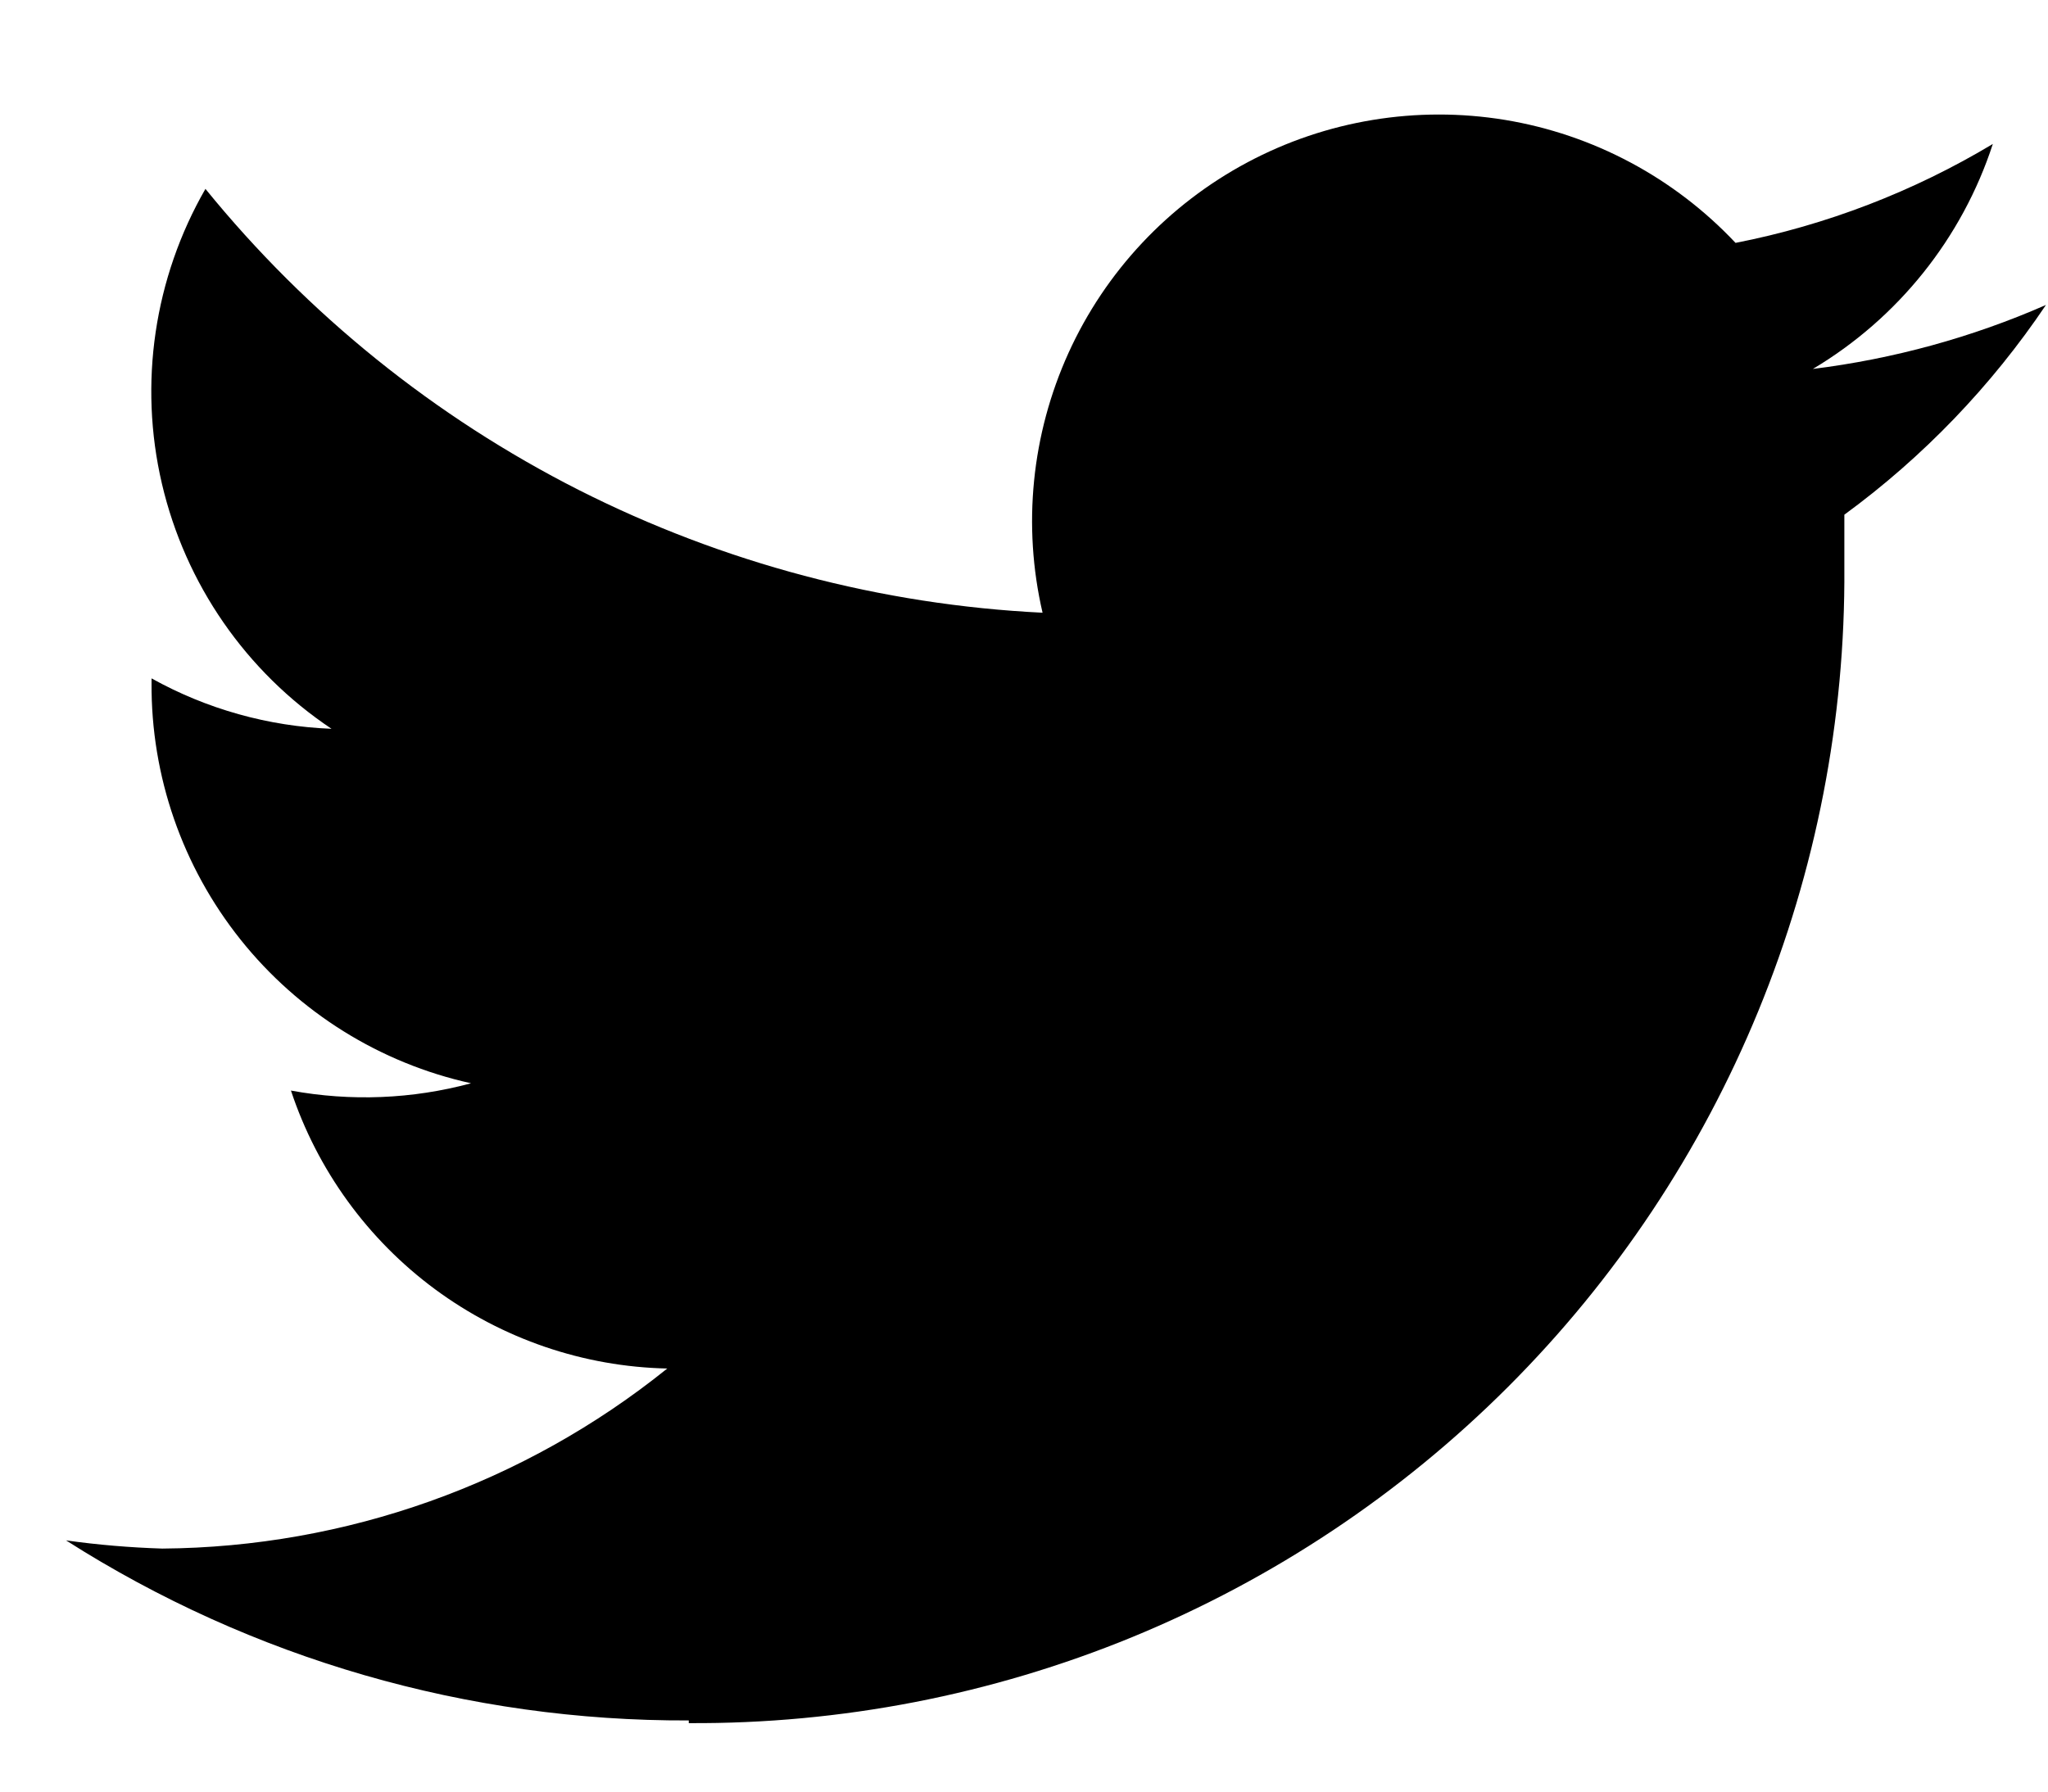
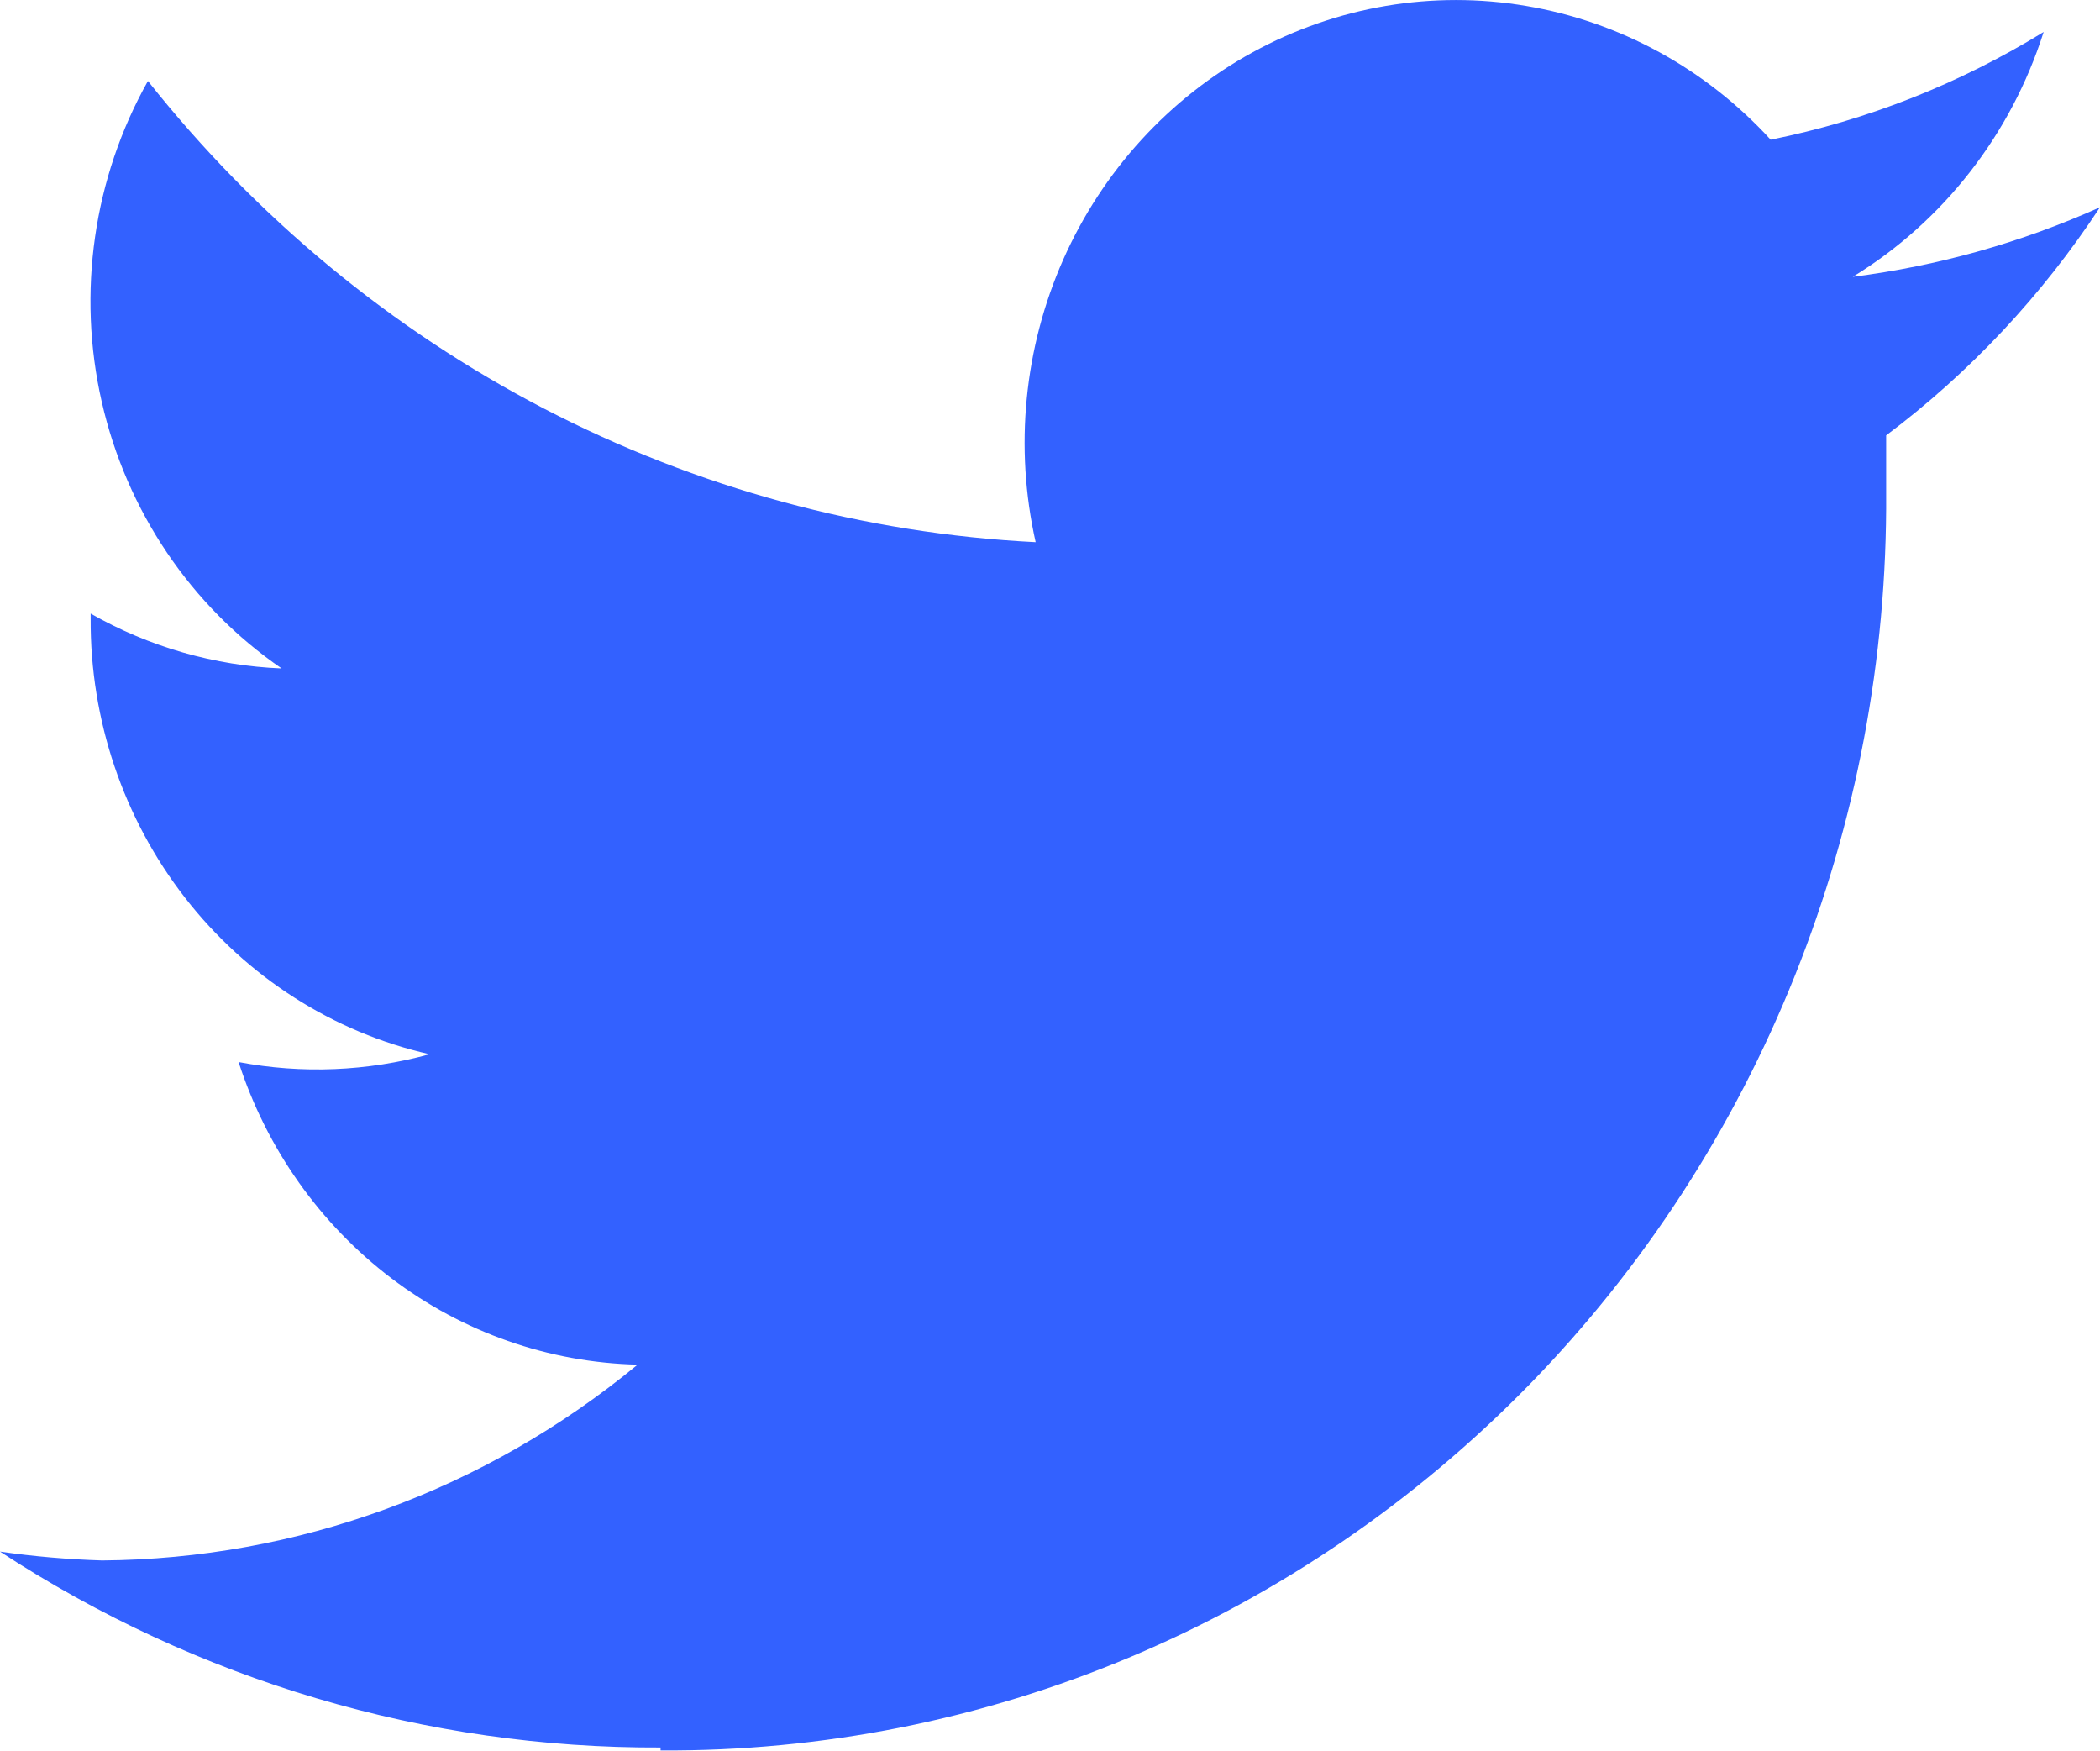
- <svg xmlns="http://www.w3.org/2000/svg" width="16" height="14" viewBox="0 0 16 14">
-   <path d="M5.381 13.465C6.569 13.472 7.746 13.244 8.845 12.793C9.944 12.341 10.942 11.677 11.782 10.837C12.622 9.997 13.286 8.999 13.737 7.9C14.188 6.801 14.417 5.624 14.409 4.436V4.022C15.025 3.571 15.558 3.016 15.984 2.383C15.405 2.637 14.791 2.805 14.163 2.883C14.829 2.486 15.329 1.861 15.569 1.125C14.949 1.497 14.269 1.759 13.559 1.898C13.08 1.389 12.448 1.051 11.758 0.937C11.069 0.824 10.361 0.94 9.745 1.269C9.128 1.598 8.637 2.121 8.348 2.757C8.059 3.394 7.987 4.107 8.145 4.788C6.883 4.726 5.649 4.399 4.522 3.829C3.396 3.258 2.402 2.457 1.605 1.476C1.204 2.173 1.082 2.997 1.265 3.78C1.448 4.563 1.921 5.248 2.59 5.695C2.097 5.676 1.615 5.541 1.184 5.301V5.336C1.179 6.065 1.425 6.773 1.879 7.342C2.333 7.911 2.969 8.308 3.68 8.465C3.221 8.589 2.741 8.608 2.273 8.522C2.479 9.143 2.872 9.685 3.398 10.074C3.925 10.463 4.558 10.68 5.213 10.694C4.094 11.595 2.704 12.09 1.268 12.101C1.016 12.093 0.765 12.072 0.516 12.037C1.969 12.963 3.658 13.451 5.381 13.444" />
+ <svg xmlns="http://www.w3.org/2000/svg" width="18" height="15" viewBox="0 0 18 15" fill="none">
+   <path d="M5.662 15C7.044 15.009 8.414 14.736 9.692 14.198C10.971 13.66 12.132 12.866 13.11 11.864C14.087 10.862 14.86 9.671 15.385 8.36C15.91 7.048 16.176 5.644 16.167 4.226V3.731C16.884 3.193 17.504 2.531 18 1.776C17.325 2.079 16.612 2.279 15.881 2.372C16.656 1.898 17.237 1.153 17.517 0.274C16.795 0.718 16.003 1.031 15.177 1.197C14.621 0.589 13.884 0.186 13.082 0.051C12.28 -0.085 11.457 0.054 10.739 0.447C10.022 0.839 9.451 1.464 9.114 2.223C8.778 2.982 8.694 3.833 8.877 4.646C7.409 4.572 5.973 4.182 4.662 3.501C3.351 2.82 2.195 1.863 1.268 0.694C0.801 1.525 0.659 2.508 0.872 3.443C1.085 4.378 1.636 5.194 2.414 5.728C1.84 5.705 1.279 5.544 0.777 5.258V5.3C0.772 6.169 1.058 7.014 1.586 7.693C2.115 8.373 2.854 8.846 3.682 9.034C3.148 9.181 2.589 9.204 2.045 9.101C2.285 9.842 2.742 10.489 3.355 10.954C3.967 11.418 4.704 11.676 5.465 11.694C4.164 12.768 2.546 13.36 0.875 13.372C0.583 13.363 0.29 13.338 0 13.296C1.691 14.401 3.657 14.984 5.662 14.975" fill="#3361FF" />
</svg>
